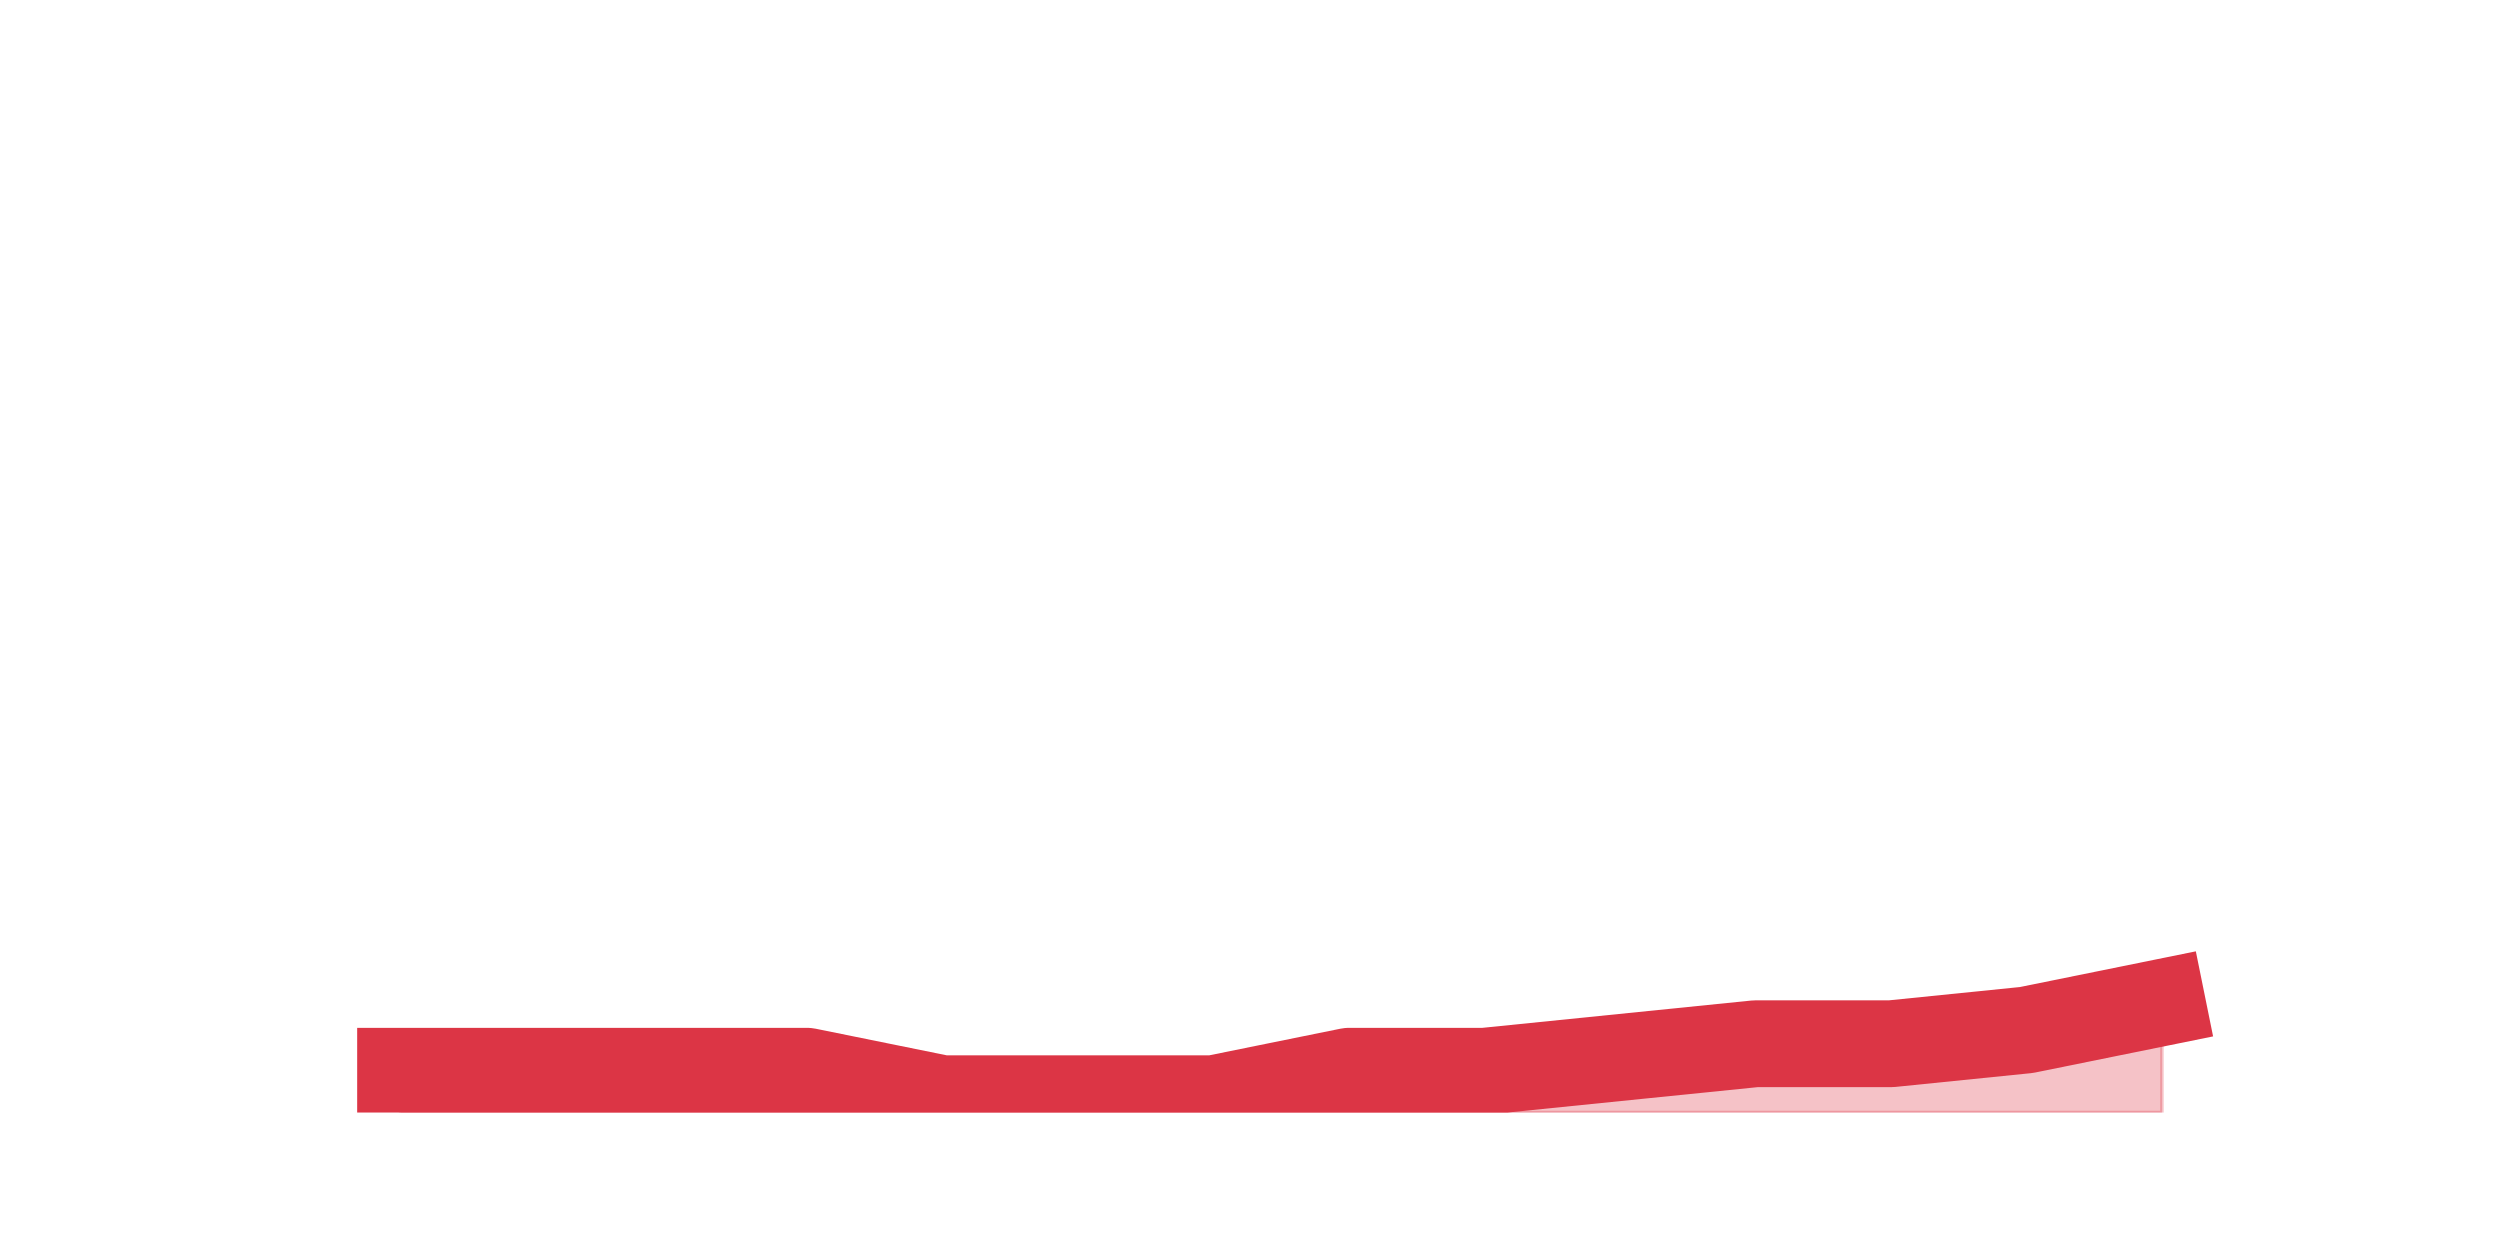
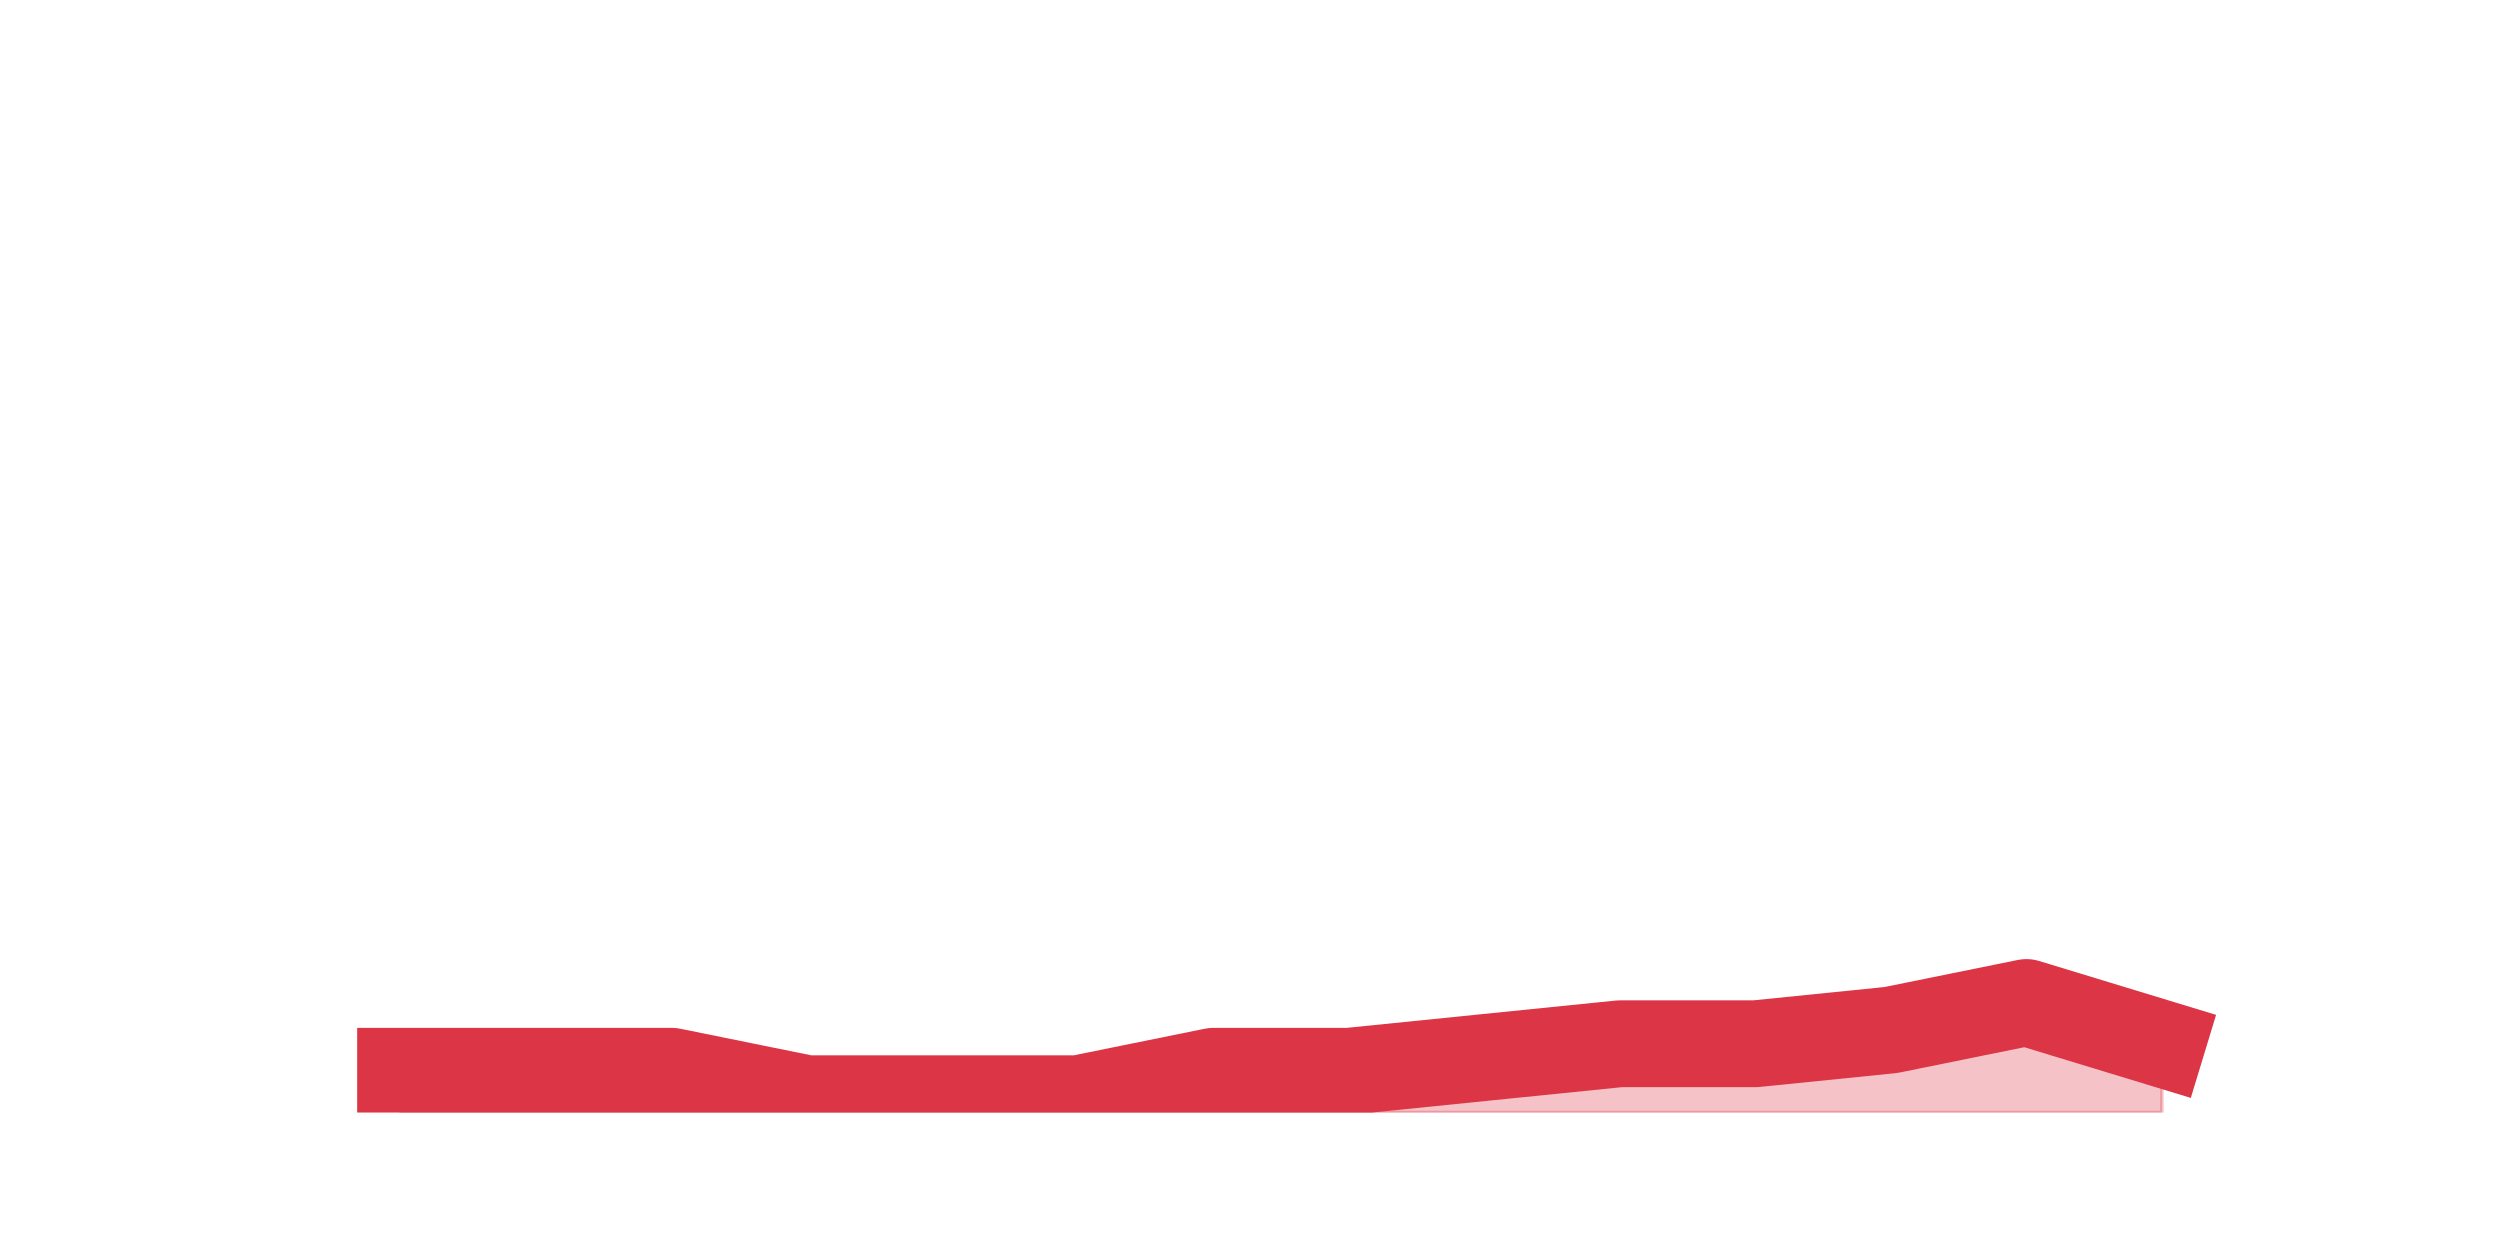
<svg xmlns="http://www.w3.org/2000/svg" xmlns:xlink="http://www.w3.org/1999/xlink" height="360pt" version="1.1" viewBox="0 0 720 360" width="720pt">
  <defs>
    <style type="text/css">*{stroke-linecap:butt;stroke-linejoin:round;}</style>
  </defs>
  <g id="figure_1">
    <g id="patch_1">
      <path d="M 0 360  L 720 360  L 720 0  L 0 0  z " style="fill:none;" />
    </g>
    <g id="axes_1">
      <g id="matplotlib.axis_1" />
      <g id="matplotlib.axis_2" />
      <g id="PolyCollection_1">
        <defs>
-           <path d="M 115.364 -51.48  L 115.364 -39.6  L 154.385 -39.6  L 193.406 -39.6  L 232.427 -39.6  L 271.448 -39.6  L 310.469 -39.6  L 349.49 -39.6  L 388.51 -39.6  L 427.531 -39.6  L 466.552 -39.6  L 505.573 -39.6  L 544.594 -39.6  L 583.615 -39.6  L 622.636 -39.6  L 622.636 -71.28  L 622.636 -71.28  L 583.615 -63.36  L 544.594 -59.4  L 505.573 -59.4  L 466.552 -55.44  L 427.531 -51.48  L 388.51 -51.48  L 349.49 -43.56  L 310.469 -43.56  L 271.448 -43.56  L 232.427 -51.48  L 193.406 -51.48  L 154.385 -51.48  L 115.364 -51.48  z " id="m7bc12f9d5f" style="stroke:#dc3545;stroke-opacity:0.3;" />
+           <path d="M 115.364 -51.48  L 115.364 -39.6  L 154.385 -39.6  L 193.406 -39.6  L 232.427 -39.6  L 271.448 -39.6  L 310.469 -39.6  L 349.49 -39.6  L 388.51 -39.6  L 427.531 -39.6  L 466.552 -39.6  L 505.573 -39.6  L 544.594 -39.6  L 583.615 -39.6  L 622.636 -39.6  L 622.636 -59.4  L 622.636 -59.4  L 583.615 -71.28  L 544.594 -63.36  L 505.573 -59.4  L 466.552 -59.4  L 427.531 -55.44  L 388.51 -51.48  L 349.49 -51.48  L 310.469 -43.56  L 271.448 -43.56  L 232.427 -43.56  L 193.406 -51.48  L 154.385 -51.48  L 115.364 -51.48  z " id="m5a5912225c" style="stroke:#dc3545;stroke-opacity:0.3;" />
        </defs>
-         <g clip-path="url(#p3a37f56029)">
-           <use style="fill:#dc3545;fill-opacity:0.3;stroke:#dc3545;stroke-opacity:0.3;" x="0" xlink:href="#m7bc12f9d5f" y="360" />
+         <g clip-path="url(#p5df4e2849c)">
+           <use style="fill:#dc3545;fill-opacity:0.3;stroke:#dc3545;stroke-opacity:0.3;" x="0" xlink:href="#m5a5912225c" y="360" />
        </g>
      </g>
      <g id="line2d_1">
-         <path clip-path="url(#p3a37f56029)" d="M 115.364 308.52  L 154.385 308.52  L 193.406 308.52  L 232.427 308.52  L 271.448 316.44  L 310.469 316.44  L 349.49 316.44  L 388.51 308.52  L 427.531 308.52  L 466.552 304.56  L 505.573 300.6  L 544.594 300.6  L 583.615 296.64  L 622.636 288.72  " style="fill:none;stroke:#dc3545;stroke-linecap:square;stroke-width:25;" />
+         <path clip-path="url(#p5df4e2849c)" d="M 115.364 308.52  L 154.385 308.52  L 193.406 308.52  L 232.427 316.44  L 271.448 316.44  L 310.469 316.44  L 349.49 308.52  L 388.51 308.52  L 427.531 304.56  L 466.552 300.6  L 505.573 300.6  L 544.594 296.64  L 583.615 288.72  L 622.636 300.6  " style="fill:none;stroke:#dc3545;stroke-linecap:square;stroke-width:25;" />
      </g>
    </g>
  </g>
  <defs>
-     <clipPath id="p3a37f56029">
+     <clipPath id="p5df4e2849c">
      <rect height="277.2" width="558" x="90" y="43.2" />
    </clipPath>
  </defs>
</svg>
